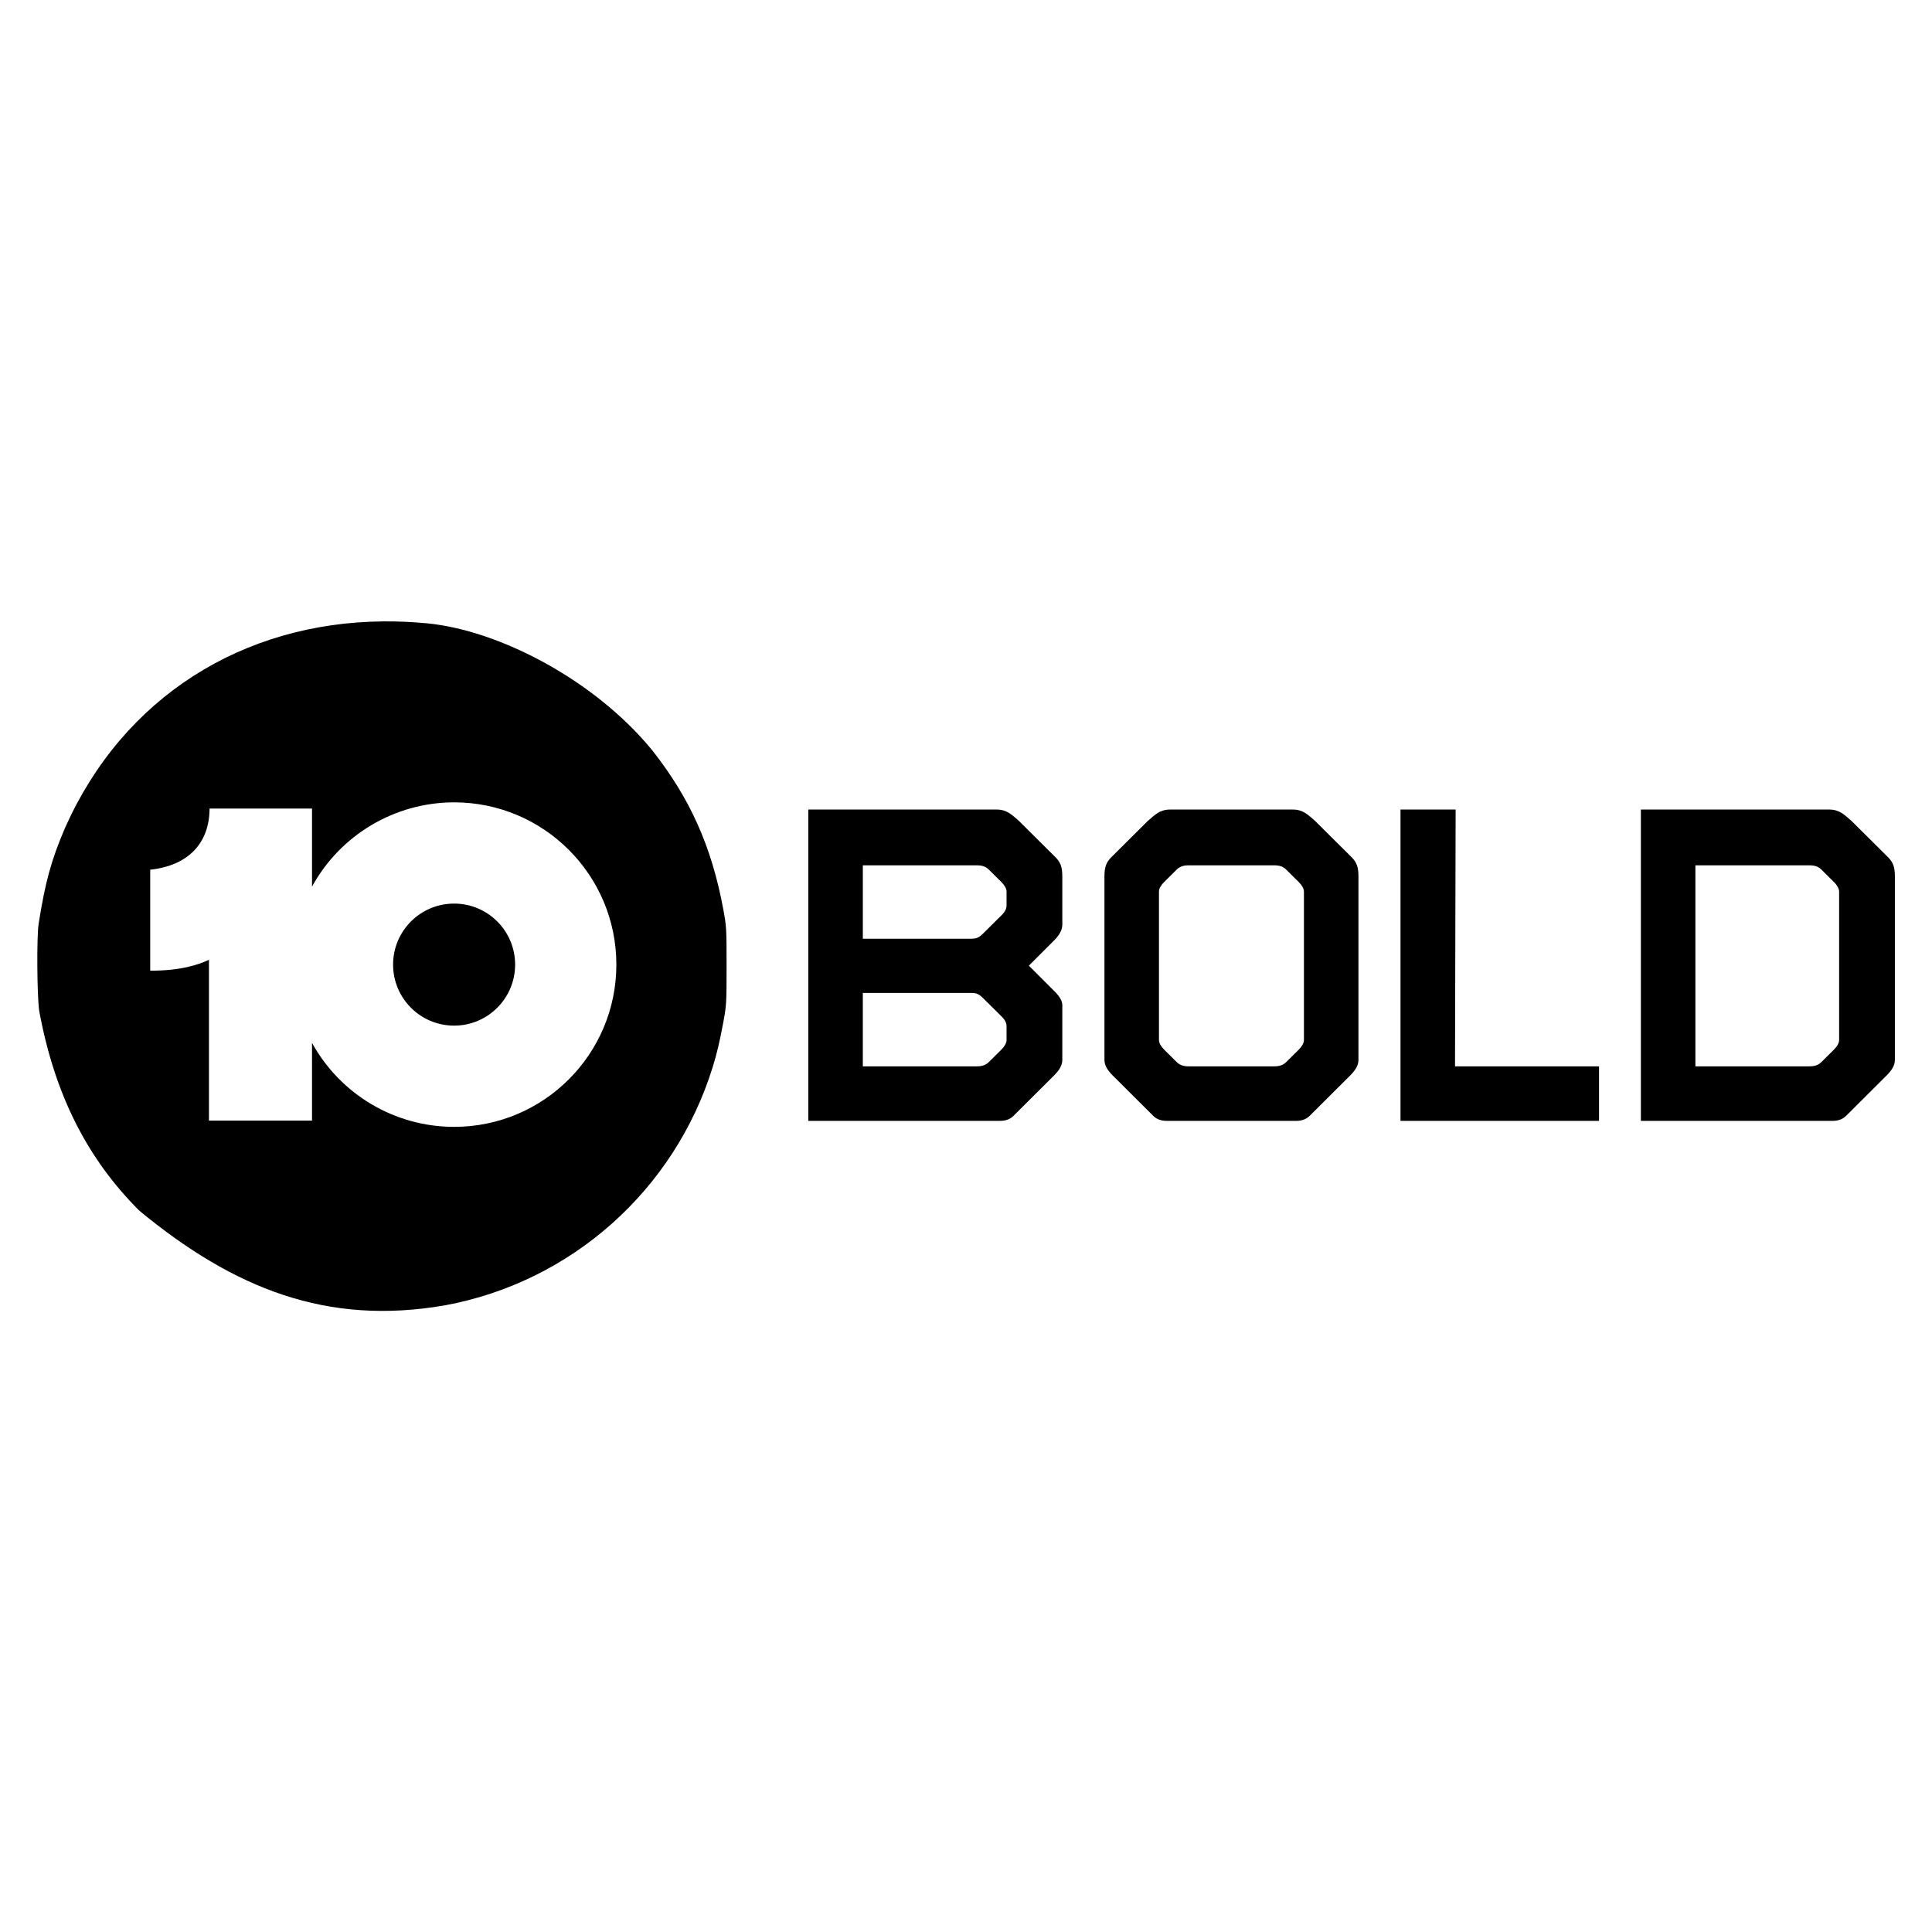
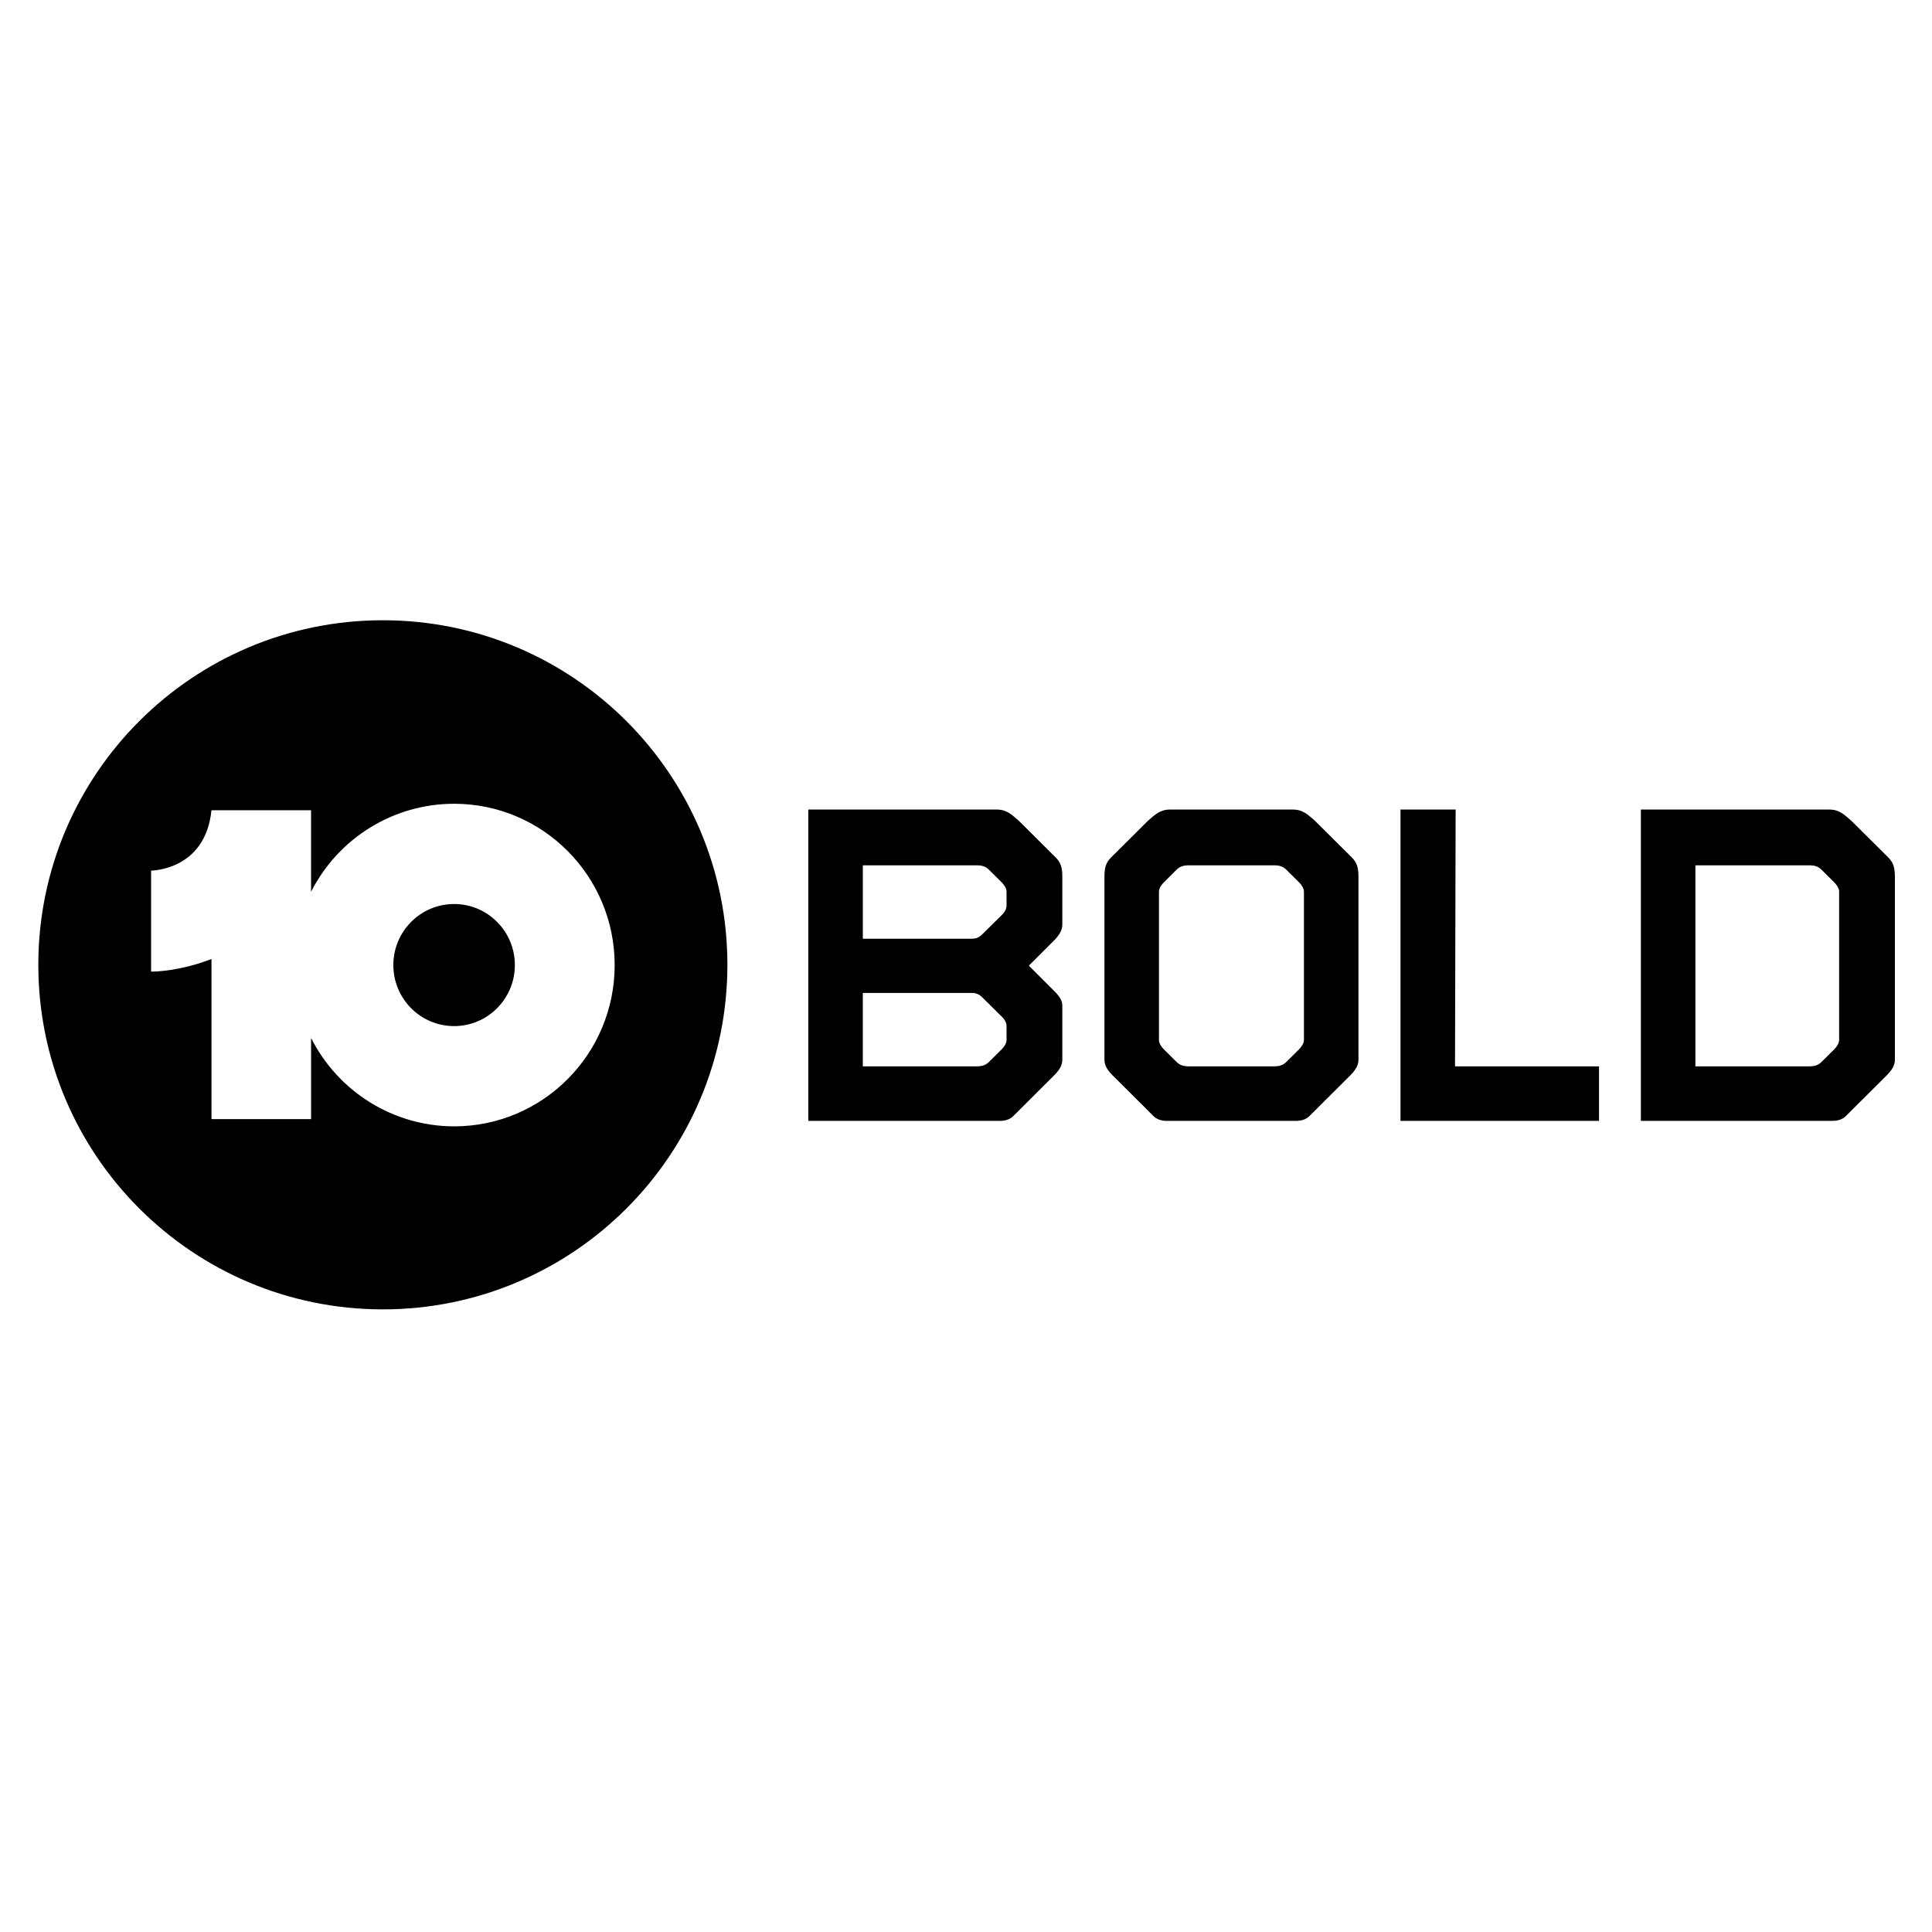
- <svg xmlns="http://www.w3.org/2000/svg" height="512" width="512" version="1.1" id="svg4">
+ <svg xmlns="http://www.w3.org/2000/svg" id="svg4" version="1.1" width="512" height="512">
  <defs id="defs8" />
-   <path id="path14" d="M 101.502 164.676 C 64.349 165.032 32.73 184.693 17.283 219.287 C 13.588 227.895 11.986 233.71 10.23 244.881 C 9.706 248.22 9.809 263.777 10.383 267.865 C 14.534 290.383 23.293 307.22 36.904 320.83 C 62.036 341.56 86.696 351.357 117.898 345.928 C 151.378 339.786 178.81 315.369 188.885 282.738 C 189.997 279.138 190.729 276.041 191.664 271.02 C 192.515 266.449 192.551 265.838 192.551 255.955 C 192.551 246.072 192.515 245.46 191.666 240.889 C 188.591 224.342 182.839 211.493 172.83 198.814 C 157.649 180.26 132.334 167.036 113.199 165.189 C 109.249 164.808 105.345 164.639 101.502 164.676 z M 120.342 212.629 A 43 43 0 0 1 163.342 255.629 A 43 43 0 0 1 120.342 298.629 A 43 43 0 0 1 82.689 276.381 L 82.689 296.969 L 55.373 296.969 L 55.373 254.342 C 52.843 255.58 47.896 257.289 39.807 257.234 L 39.807 230.479 C 49.909 229.386 55.5 223.444 55.535 214.279 L 82.689 214.279 L 82.689 234.957 A 43 43 0 0 1 120.342 212.629 z M 120.342 239.459 A 16.171 16.171 0 0 0 104.172 255.629 A 16.171 16.171 0 0 0 120.342 271.801 A 16.171 16.171 0 0 0 136.514 255.629 A 16.171 16.171 0 0 0 120.342 239.459 z " style="fill:#000000;fill-opacity:1;fill-rule:nonzero;stroke:none;stroke-width:0.133" />
-   <g style="fill:#000000" transform="matrix(0.5069379,0,0,0.5069379,185.5219,148.2303)" id="g98">
-     <path id="path5243" class="st0" d="m 56.588,130.803 v 162.747 H 156.867 c 3.235,0 5.603,-1.088 7.247,-2.874 l 20.728,-20.647 c 2.754,-2.729 4.534,-5.317 4.534,-8.38 v -28.501 c 0,-2.455 -1.451,-4.445 -3.239,-6.478 l -14.25,-14.25 12.955,-12.955 c 3.101,-3.034 4.603,-5.893 4.534,-8.623 v -25.06 c 0,-5.112 -1.039,-7.33 -3.279,-9.757 l -19.392,-19.271 c -3.808,-3.32 -6.375,-5.951 -11.659,-5.951 z m 28.501,29.149 h 59.593 c 4.145,0 5.547,1.431 7.449,3.401 l 5.506,5.465 c 1.479,1.48 2.591,3.293 2.591,4.899 v 7.044 c 0,1.943 -0.759,3.2 -1.943,4.615 l -9.716,9.635 c -1.714,1.617 -2.956,3.32 -6.477,3.32 H 85.09 v -38.379 z m 0,66.718 h 57.002 c 3.522,0 4.764,1.703 6.477,3.32 l 9.716,9.635 c 1.185,1.416 1.943,2.672 1.943,4.615 v 7.044 c 0,1.605 -1.112,3.418 -2.591,4.899 l -5.506,5.465 c -1.902,1.97 -3.304,3.401 -7.449,3.401 H 85.088 v -38.379 z" style="fill:#000000" />
-     <path id="path5587" class="st0" d="m 245.731,130.803 c -5.285,0 -7.852,2.631 -11.659,5.951 l -19.392,19.271 c -2.24,2.426 -3.279,4.645 -3.279,9.757 v 95.867 c 0,3.063 1.78,5.652 4.534,8.38 l 20.728,20.647 c 1.644,1.787 4.011,2.874 7.247,2.874 h 67.771 c 3.235,0 5.603,-1.088 7.247,-2.874 l 20.728,-20.647 c 2.754,-2.729 4.534,-5.317 4.534,-8.38 v -95.867 c 0,-5.112 -1.04,-7.331 -3.279,-9.757 l -19.392,-19.271 c -3.808,-3.32 -6.375,-5.951 -11.659,-5.951 z m 9.716,29.149 h 44.695 c 4.145,0 5.547,1.431 7.449,3.401 l 5.506,5.465 c 1.479,1.48 2.591,3.293 2.591,4.899 v 77.568 c 0,1.605 -1.112,3.418 -2.591,4.899 l -5.506,5.465 c -1.902,1.97 -3.304,3.401 -7.449,3.401 h -44.695 c -4.145,0 -5.547,-1.43 -7.449,-3.401 l -5.506,-5.465 c -1.479,-1.48 -2.591,-3.293 -2.591,-4.899 v -77.568 c 0,-1.605 1.112,-3.418 2.591,-4.899 l 5.506,-5.465 c 1.902,-1.971 3.304,-3.401 7.449,-3.401 z" style="fill:#000000" />
-     <path class="st0" d="m 621.338,156.025 -19.392,-19.271 c -3.808,-3.32 -6.375,-5.951 -11.659,-5.951 h -98.458 v 162.746 h 100.28 c 3.235,0 5.603,-1.088 7.247,-2.874 l 20.728,-20.647 c 2.754,-2.729 4.534,-5.317 4.534,-8.38 v -95.867 c -10e-4,-5.111 -1.04,-7.33 -3.28,-9.756 z m -25.869,95.26 c 0,1.605 -1.112,3.418 -2.591,4.899 l -5.506,5.465 c -1.902,1.97 -3.304,3.401 -7.449,3.401 h -59.593 v -105.098 0 h 59.593 c 4.145,0 5.547,1.431 7.449,3.401 l 5.506,5.465 c 1.479,1.48 2.591,3.293 2.591,4.899 z" id="path20-3" style="fill:#000000" />
-     <path class="st0" d="m 394.991,130.803 h -28.825 v 162.746 h 103.788 v -28.501 h -75.287 z" id="path22-6" style="fill:#000000" />
+   <path id="path836" d="m 101.462,164.374 a 91.306,91.312 0 0 0 -91.306,91.311 91.306,91.312 0 0 0 91.306,91.312 91.306,91.312 0 0 0 91.306,-91.312 91.306,91.312 0 0 0 -91.306,-91.311 z m 18.88,48.632 a 42.551,42.745 0 0 1 42.551,42.744 42.551,42.745 0 0 1 -42.551,42.745 42.551,42.745 0 0 1 -37.904,-23.422 v 21.506 H 56.043 v -42.433 c -8.128,3.169 -15.182,3.403 -15.999,3.329 v -26.756 c 0,0 14.372,-1.6e-4 15.999,-15.999 h 26.394 v 21.61 A 42.551,42.745 0 0 1 120.342,213.006 Z m 0,26.569 a 16.102,16.175 0 0 0 -16.103,16.175 16.102,16.175 0 0 0 16.103,16.176 16.102,16.175 0 0 0 16.102,-16.176 16.102,16.175 0 0 0 -16.102,-16.175 z" style="opacity:1;fill:#000000;fill-opacity:1;stroke:none;stroke-width:1.956;stroke-linecap:butt;stroke-linejoin:bevel;stroke-miterlimit:4;stroke-dasharray:none;stroke-opacity:1" />
+   <g id="g98" transform="matrix(0.5069379,0,0,0.5069379,185.5219,148.2303)" style="fill:#000000">
+     <path style="fill:#000000" d="m 56.588,130.803 v 162.747 H 156.867 c 3.235,0 5.603,-1.088 7.247,-2.874 l 20.728,-20.647 c 2.754,-2.729 4.534,-5.317 4.534,-8.38 v -28.501 c 0,-2.455 -1.451,-4.445 -3.239,-6.478 l -14.25,-14.25 12.955,-12.955 c 3.101,-3.034 4.603,-5.893 4.534,-8.623 v -25.06 c 0,-5.112 -1.039,-7.33 -3.279,-9.757 l -19.392,-19.271 c -3.808,-3.32 -6.375,-5.951 -11.659,-5.951 z m 28.501,29.149 h 59.593 c 4.145,0 5.547,1.431 7.449,3.401 l 5.506,5.465 c 1.479,1.48 2.591,3.293 2.591,4.899 v 7.044 c 0,1.943 -0.759,3.2 -1.943,4.615 l -9.716,9.635 c -1.714,1.617 -2.956,3.32 -6.477,3.32 H 85.09 v -38.379 z m 0,66.718 h 57.002 c 3.522,0 4.764,1.703 6.477,3.32 l 9.716,9.635 c 1.185,1.416 1.943,2.672 1.943,4.615 v 7.044 c 0,1.605 -1.112,3.418 -2.591,4.899 l -5.506,5.465 c -1.902,1.97 -3.304,3.401 -7.449,3.401 H 85.088 v -38.379 z" class="st0" id="path5243" />
+     <path style="fill:#000000" d="m 245.731,130.803 c -5.285,0 -7.852,2.631 -11.659,5.951 l -19.392,19.271 c -2.24,2.426 -3.279,4.645 -3.279,9.757 v 95.867 c 0,3.063 1.78,5.652 4.534,8.38 l 20.728,20.647 c 1.644,1.787 4.011,2.874 7.247,2.874 h 67.771 c 3.235,0 5.603,-1.088 7.247,-2.874 l 20.728,-20.647 c 2.754,-2.729 4.534,-5.317 4.534,-8.38 v -95.867 c 0,-5.112 -1.04,-7.331 -3.279,-9.757 l -19.392,-19.271 c -3.808,-3.32 -6.375,-5.951 -11.659,-5.951 z m 9.716,29.149 h 44.695 c 4.145,0 5.547,1.431 7.449,3.401 l 5.506,5.465 c 1.479,1.48 2.591,3.293 2.591,4.899 v 77.568 c 0,1.605 -1.112,3.418 -2.591,4.899 l -5.506,5.465 c -1.902,1.97 -3.304,3.401 -7.449,3.401 h -44.695 c -4.145,0 -5.547,-1.43 -7.449,-3.401 l -5.506,-5.465 c -1.479,-1.48 -2.591,-3.293 -2.591,-4.899 v -77.568 c 0,-1.605 1.112,-3.418 2.591,-4.899 l 5.506,-5.465 c 1.902,-1.971 3.304,-3.401 7.449,-3.401 z" class="st0" id="path5587" />
+     <path style="fill:#000000" id="path20-3" d="m 621.338,156.025 -19.392,-19.271 c -3.808,-3.32 -6.375,-5.951 -11.659,-5.951 h -98.458 v 162.746 h 100.28 c 3.235,0 5.603,-1.088 7.247,-2.874 l 20.728,-20.647 c 2.754,-2.729 4.534,-5.317 4.534,-8.38 v -95.867 c -10e-4,-5.111 -1.04,-7.33 -3.28,-9.756 z m -25.869,95.26 c 0,1.605 -1.112,3.418 -2.591,4.899 l -5.506,5.465 c -1.902,1.97 -3.304,3.401 -7.449,3.401 h -59.593 v -105.098 0 h 59.593 c 4.145,0 5.547,1.431 7.449,3.401 l 5.506,5.465 c 1.479,1.48 2.591,3.293 2.591,4.899 z" class="st0" />
+     <path style="fill:#000000" id="path22-6" d="m 394.991,130.803 h -28.825 v 162.746 h 103.788 v -28.501 h -75.287 z" class="st0" />
  </g>
</svg>
